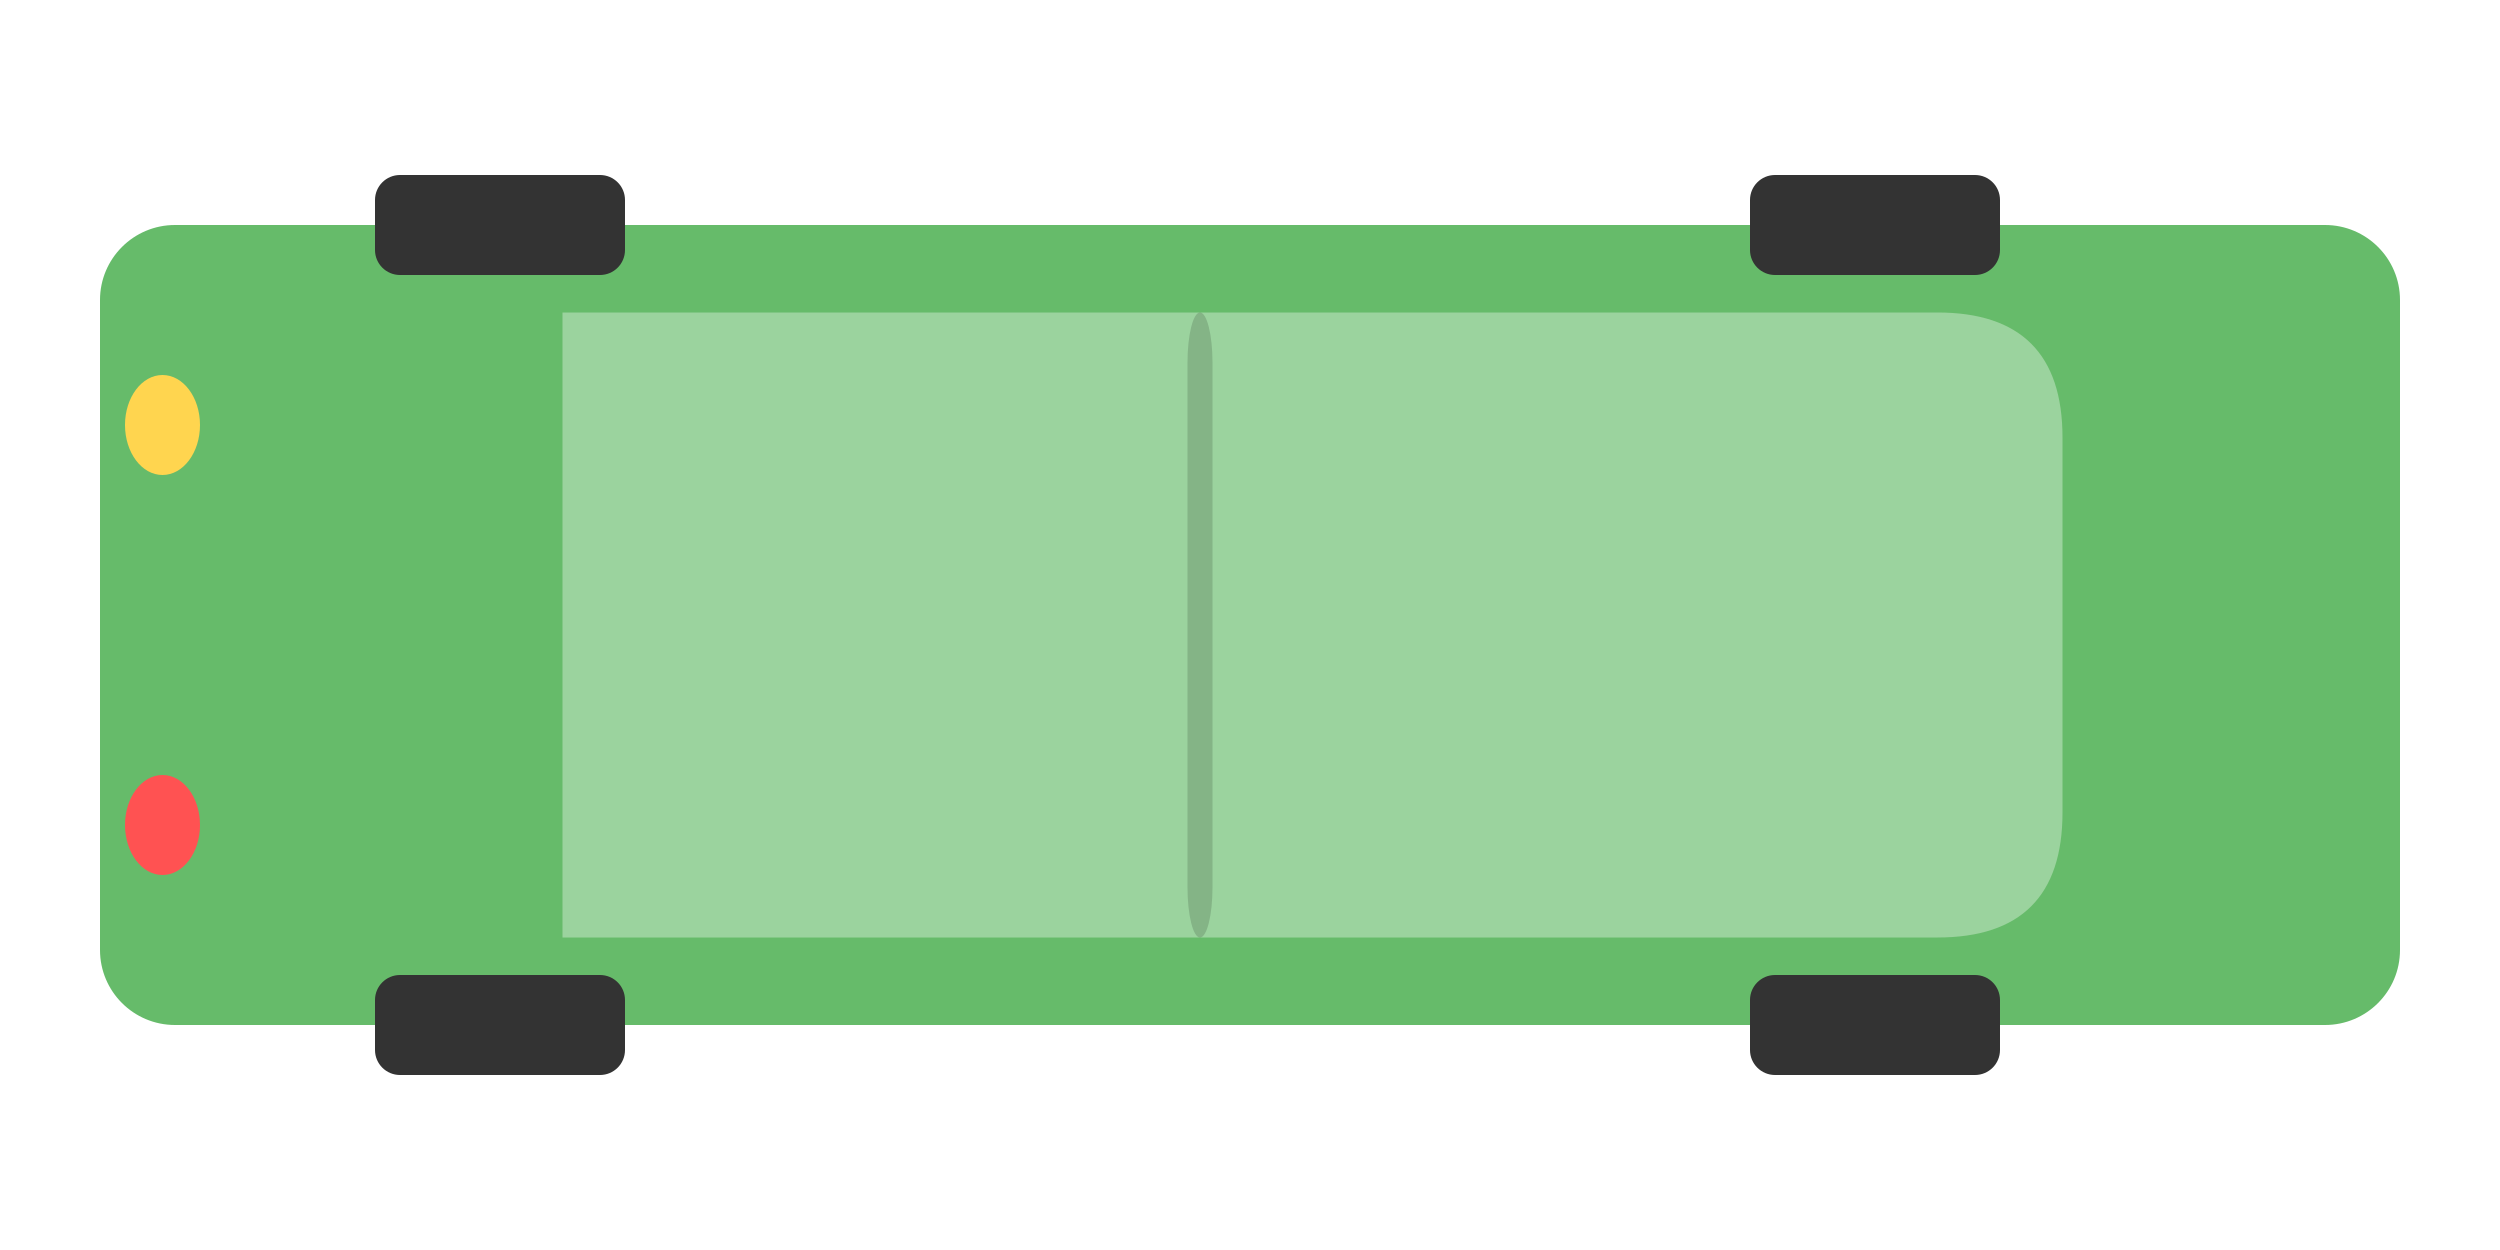
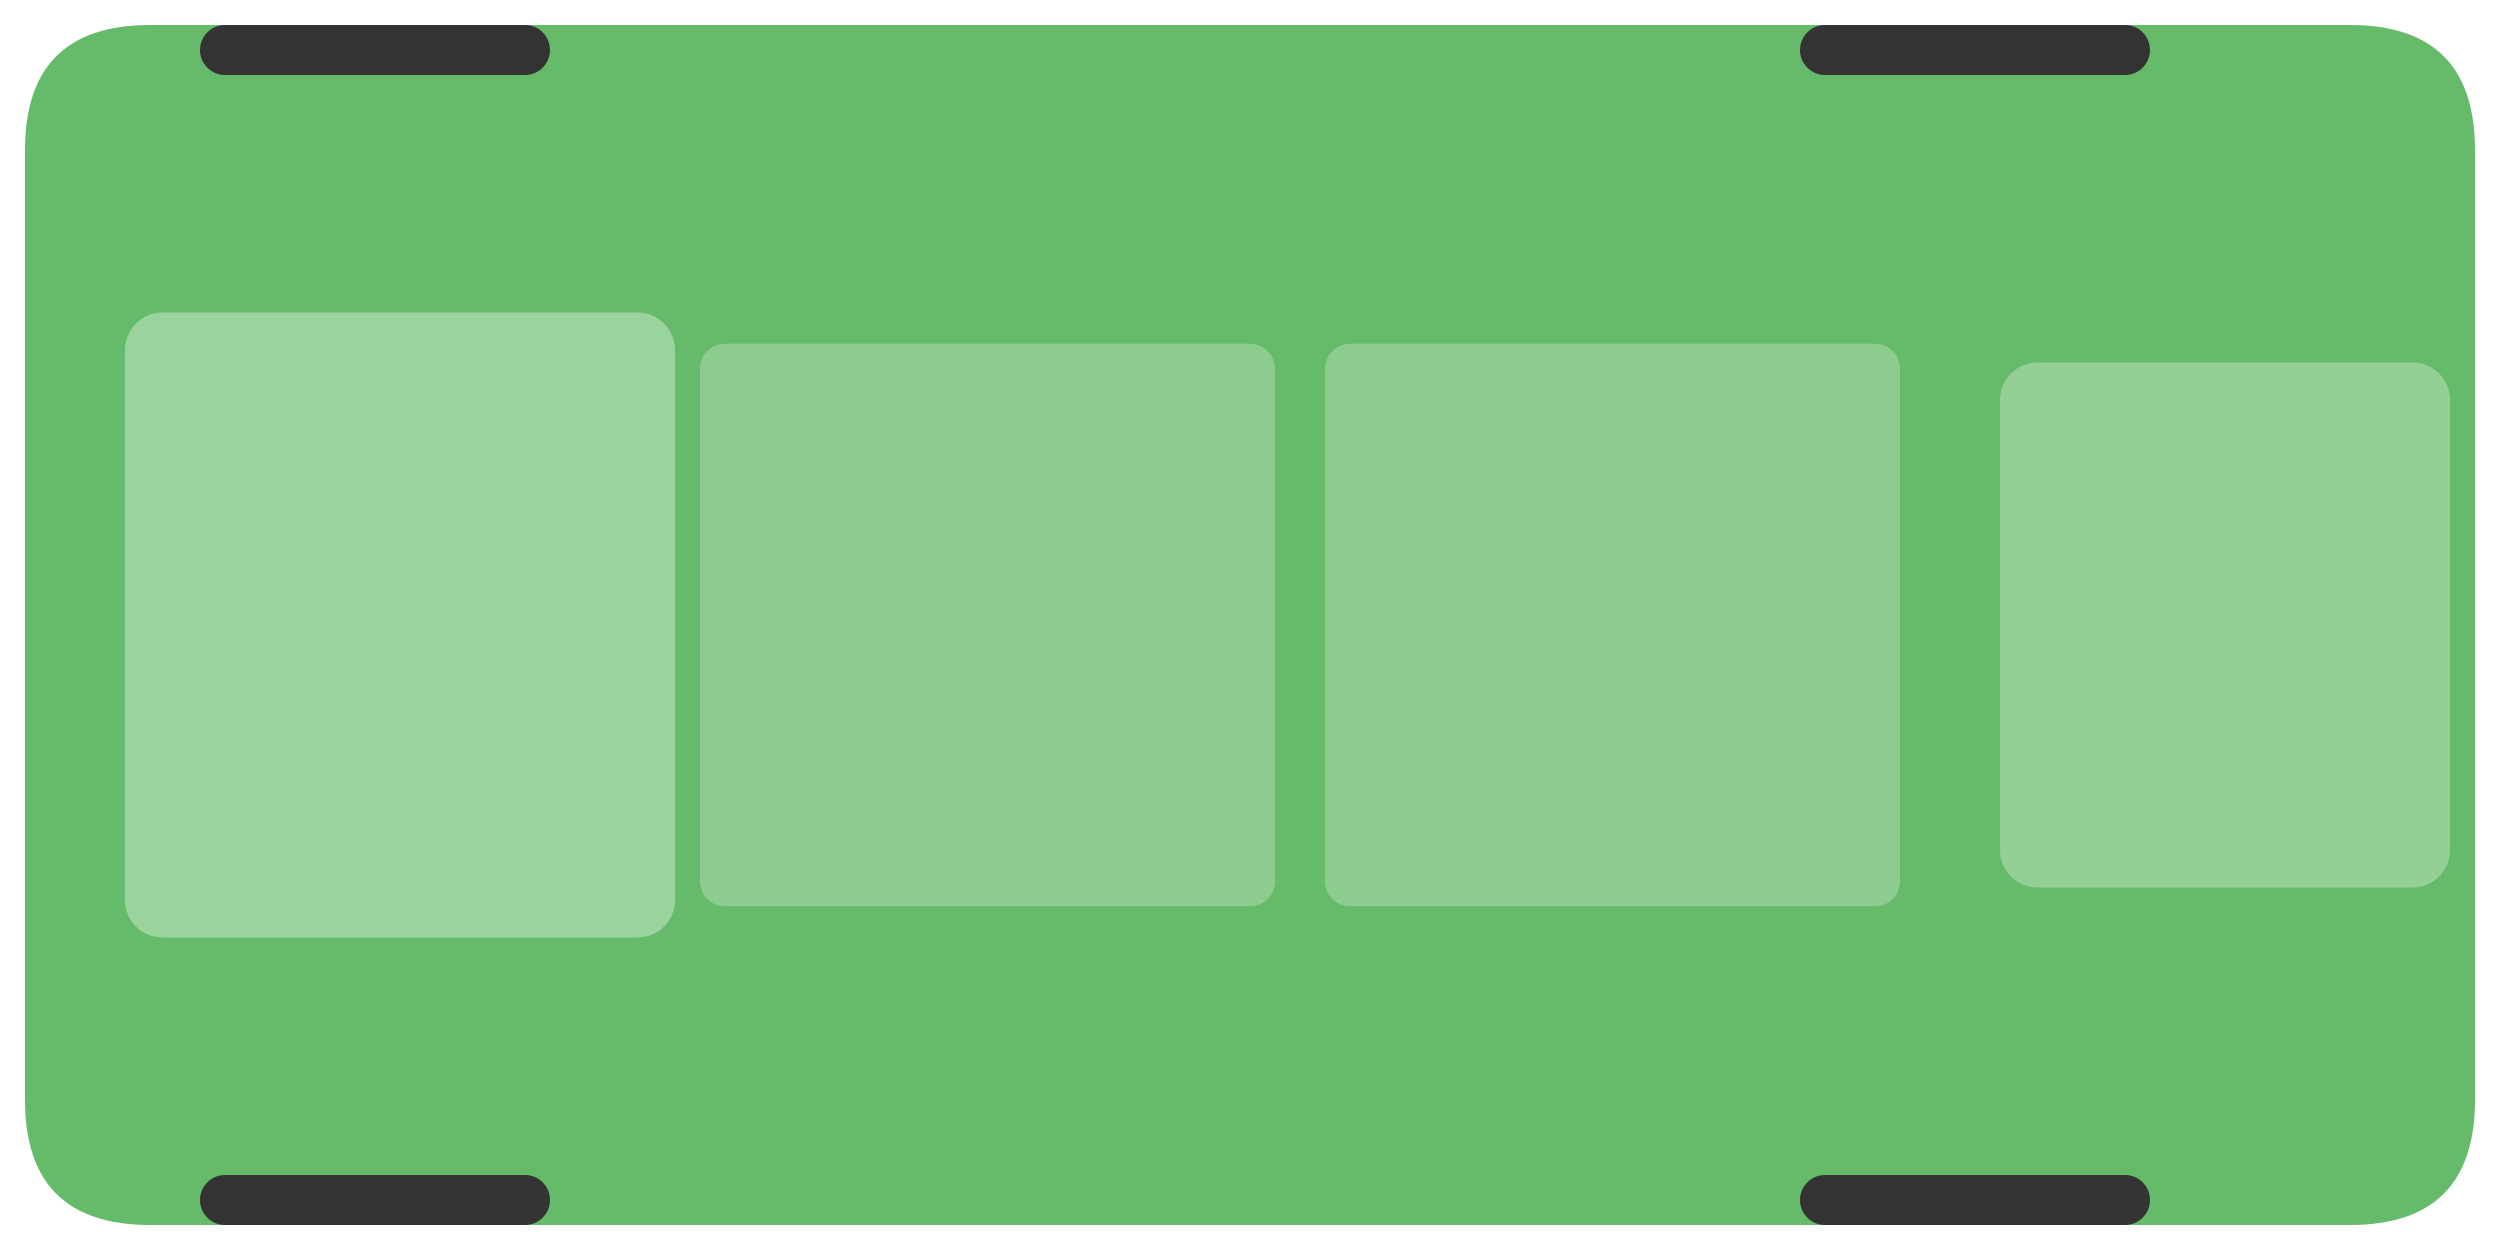
<svg xmlns="http://www.w3.org/2000/svg" viewBox="0 0 200 100">
-   <rect x="8" y="18" width="184" height="64" rx="6" fill="#66BB6A" />
-   <path d="M 45,25 L 155,25 Q 165,25 165,35 L 165,65 Q 165,75 155,75 L 45,75 Z" fill="rgba(255,255,255,0.35)" rx="4" />
-   <rect x="95" y="25" width="2" height="50" rx="4" fill="rgba(0,0,0,0.15)" />
-   <rect x="10" y="30" width="6" height="8" rx="4" fill="#FFD54F" />
-   <rect x="10" y="62" width="6" height="8" rx="4" fill="#FF5252" />
-   <rect x="30" y="14" width="20" height="8" rx="2" fill="#333" />
-   <rect x="30" y="78" width="20" height="8" rx="2" fill="#333" />
-   <rect x="140" y="14" width="20" height="8" rx="2" fill="#333" />
-   <rect x="140" y="78" width="20" height="8" rx="2" fill="#333" />
+   <path d="M 12,2 L 188,2 Q 198,2 198,12 L 198,88 Q 198,98 188,98 L 12,98 Q 2,98 2,88 L 2,12 Q 2,2 12,2 Z" fill="#66BB6A" />
+   <rect x="10" y="25.0" width="44.0" height="50.0" rx="3" fill="rgba(255,255,255,0.35)" />
+   <rect x="160.0" y="29.0" width="36.0" height="42.0" rx="3" fill="rgba(255,255,255,0.30)" />
+   <rect x="56" y="27.5" width="46.0" height="45.0" rx="2" fill="rgba(255,255,255,0.25)" />
+   <rect x="106.0" y="27.5" width="46.0" height="45.0" rx="2" fill="rgba(255,255,255,0.25)" />
+   <rect x="16.0" y="2" width="28" height="4" rx="2" fill="#333" />
+   <rect x="16.0" y="94" width="28" height="4" rx="2" fill="#333" />
+   <rect x="144.0" y="2" width="28" height="4" rx="2" fill="#333" />
+   <rect x="144.0" y="94" width="28" height="4" rx="2" fill="#333" />
</svg>
